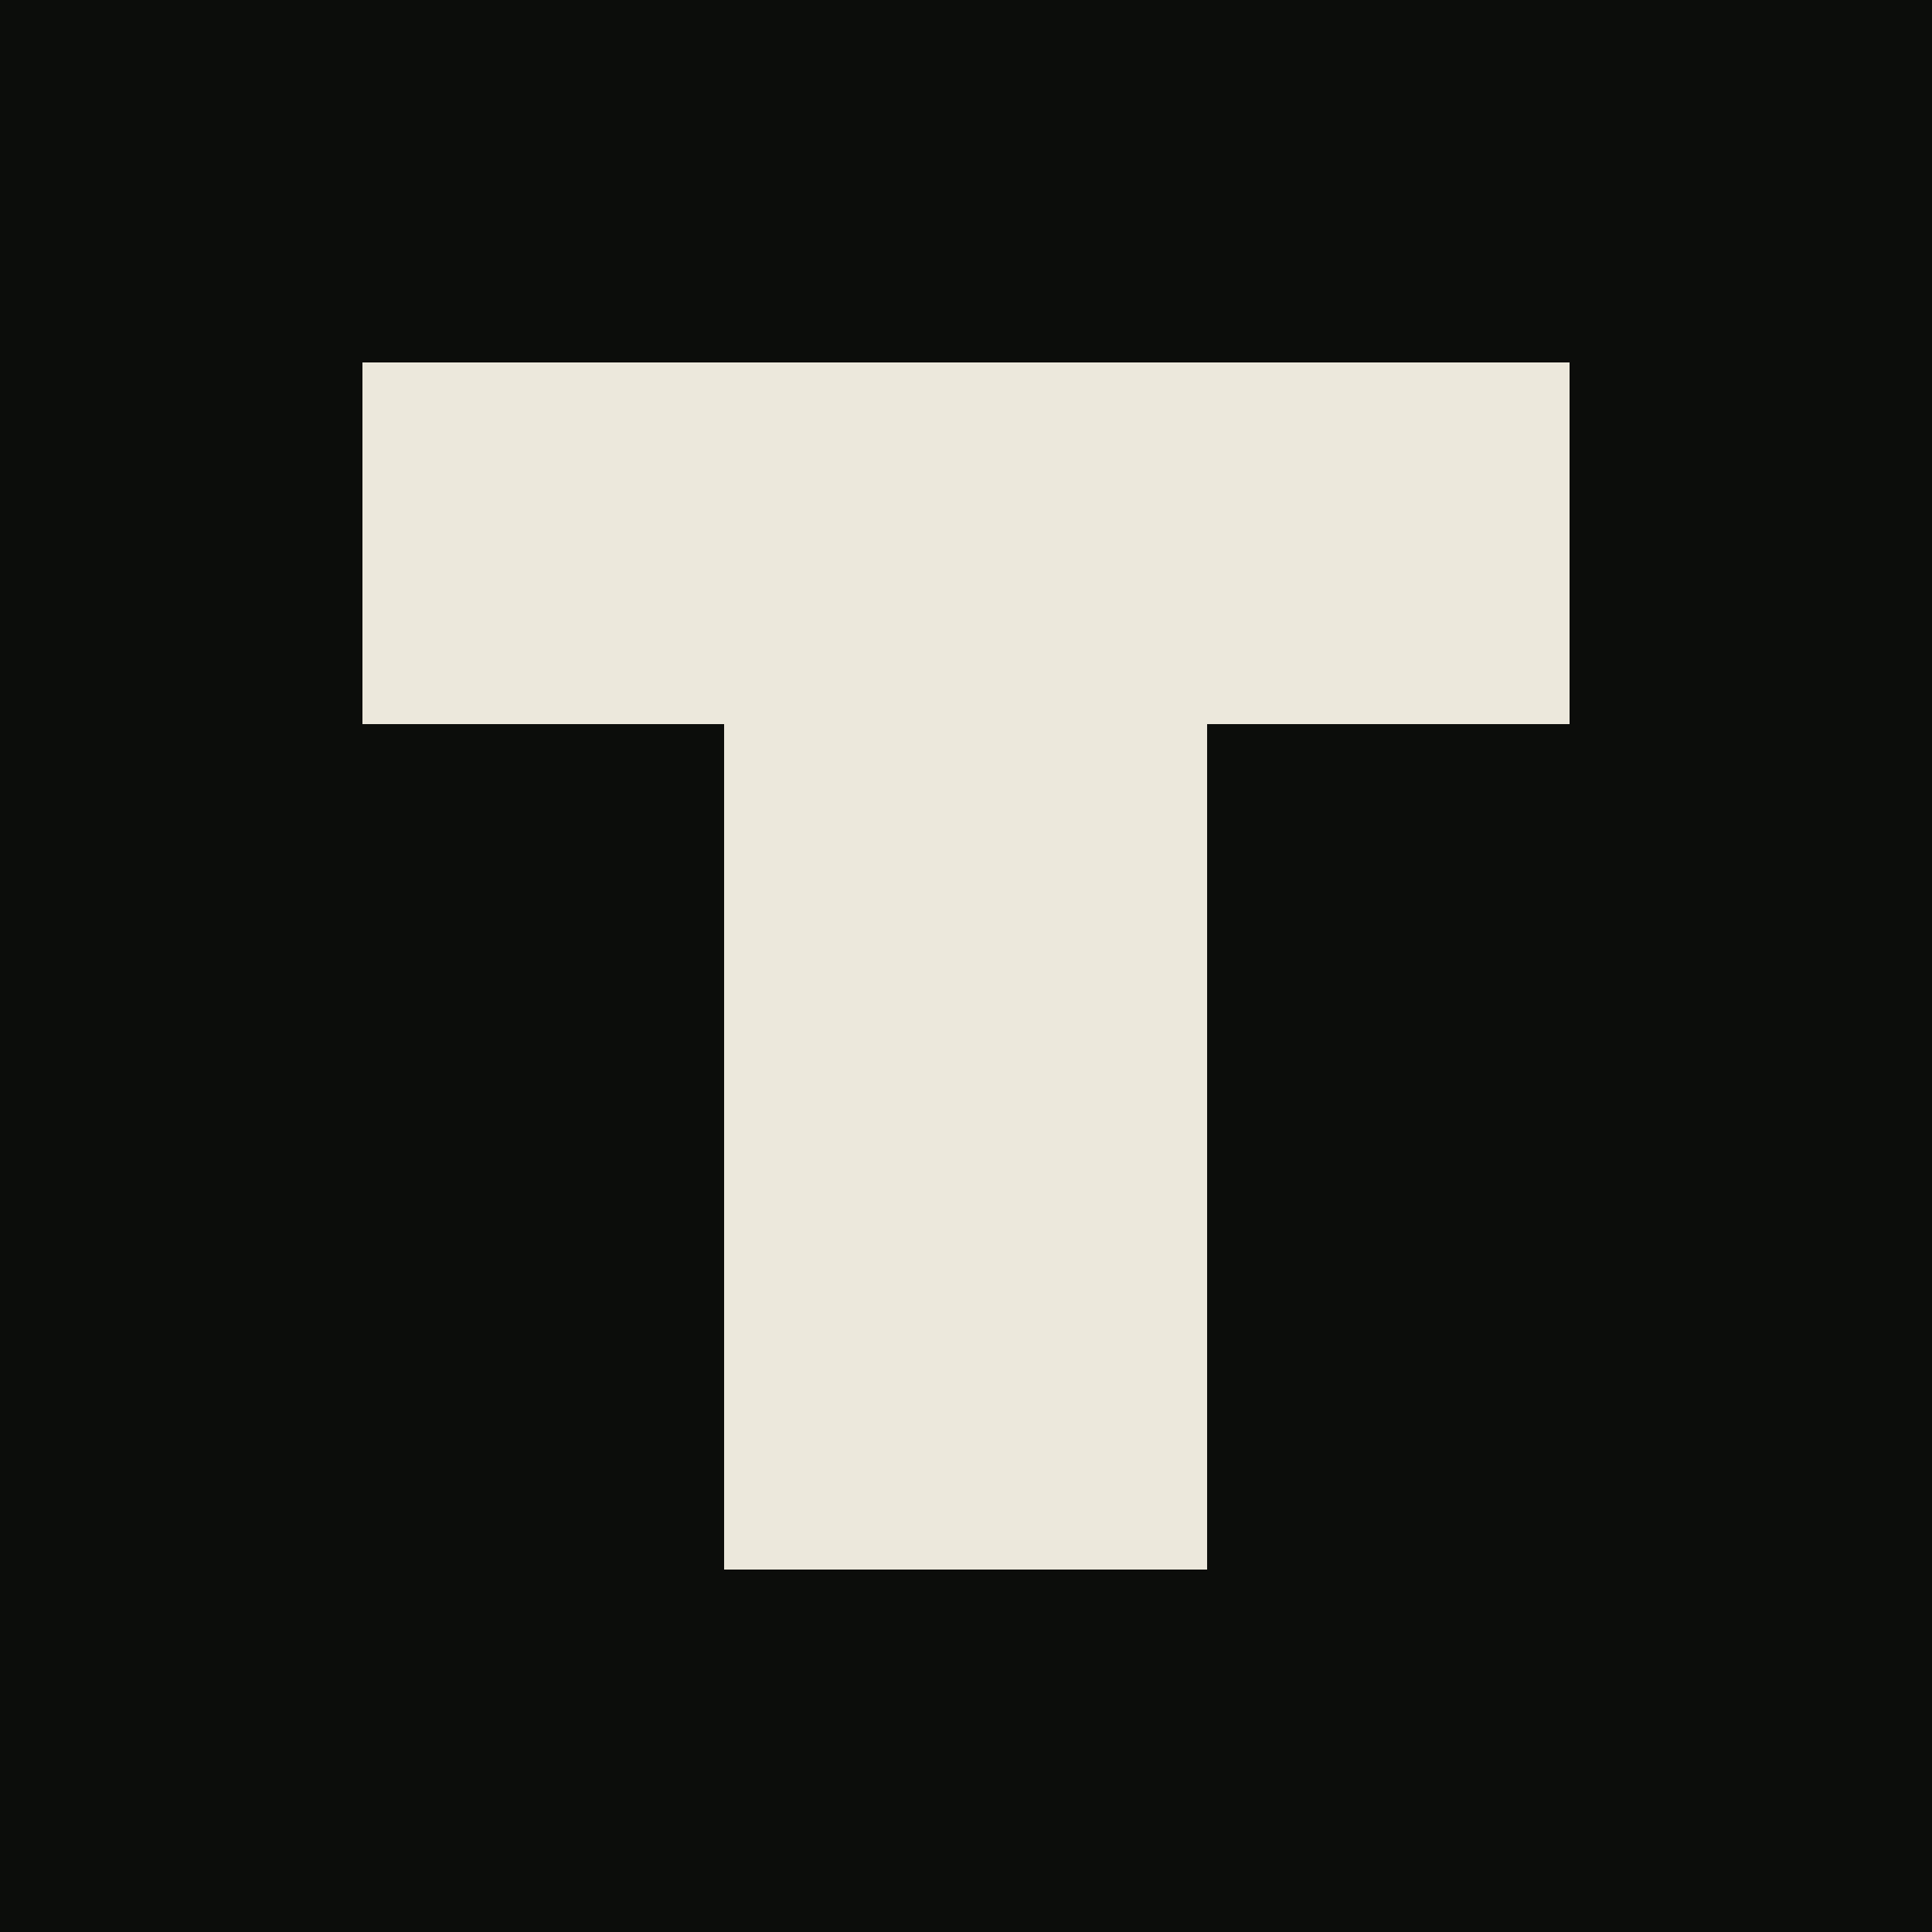
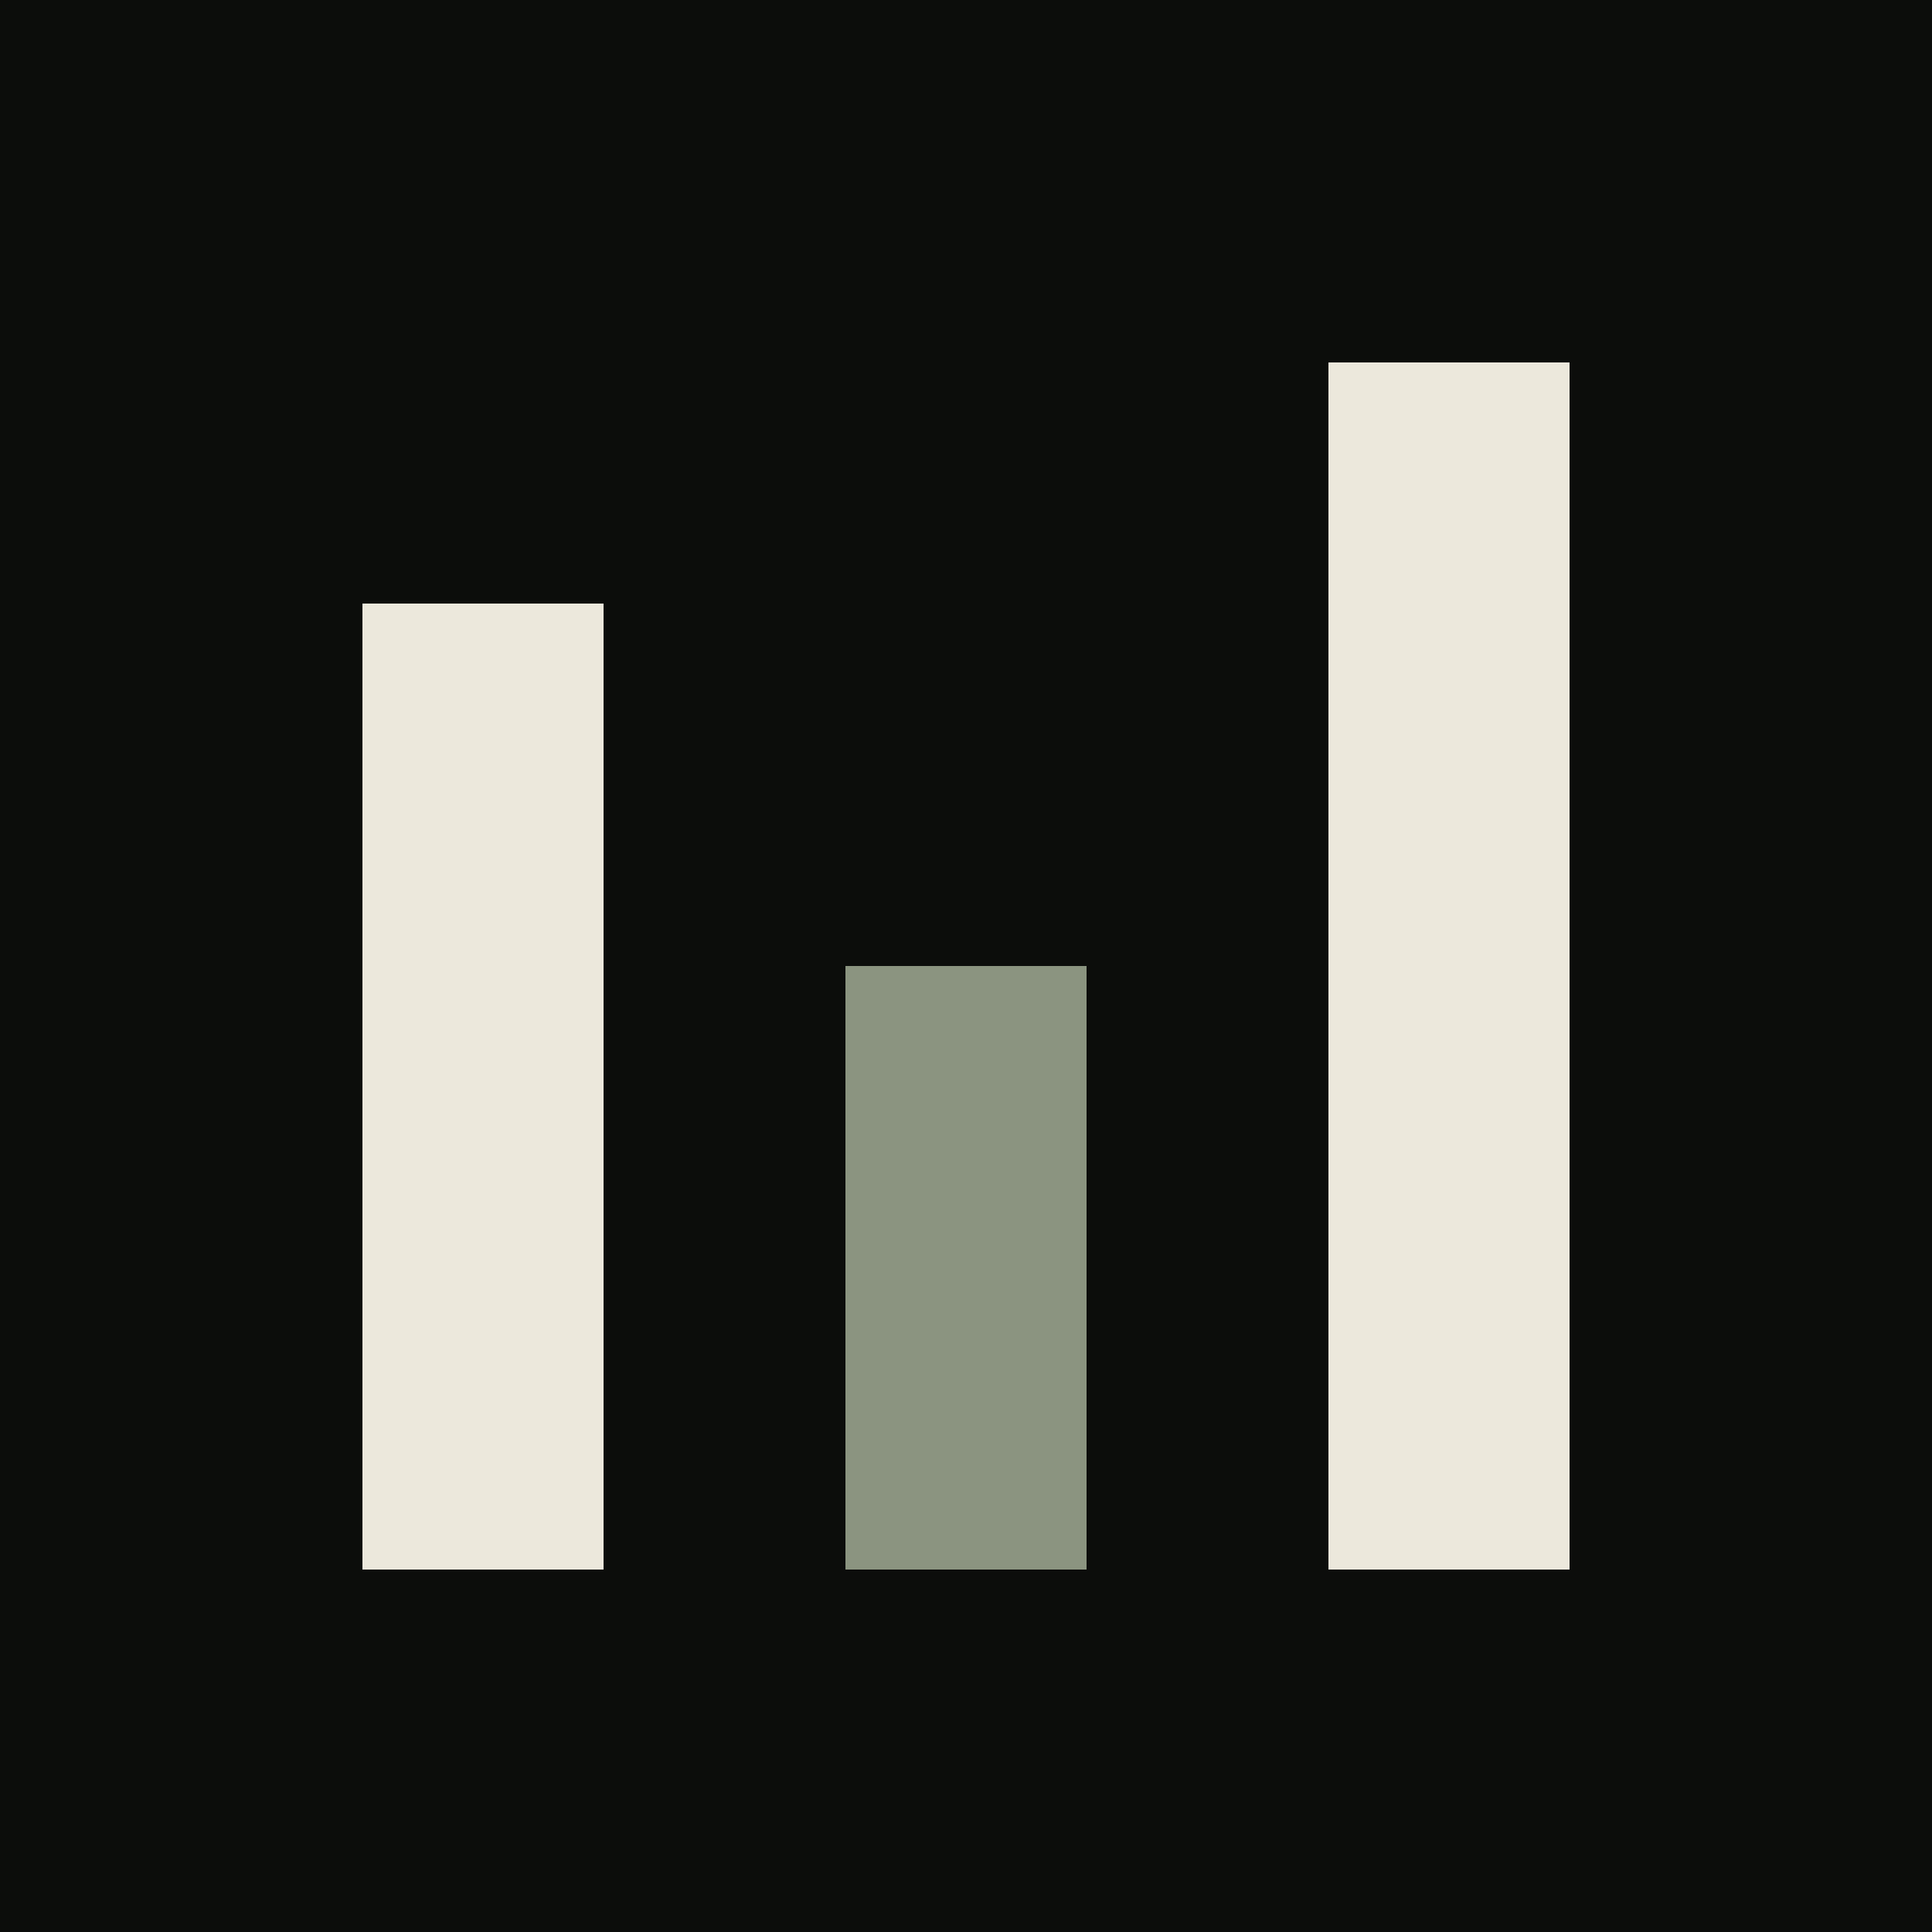
<svg xmlns="http://www.w3.org/2000/svg" viewBox="0 0 16 16" shape-rendering="crispEdges">
  <rect width="16" height="16" fill="#0c0d0b" />
-   <rect x="3" y="3" width="10" height="3" fill="#ece8dc" />
-   <rect x="6" y="3" width="4" height="10" fill="#ece8dc" />
+   <rect x="3" y="5" width="2" height="8" fill="#ece8dc" />
+   <rect x="7" y="8" width="2" height="5" fill="#8b9480" />
+   <rect x="11" y="3" width="2" height="10" fill="#ece8dc" />
</svg>
